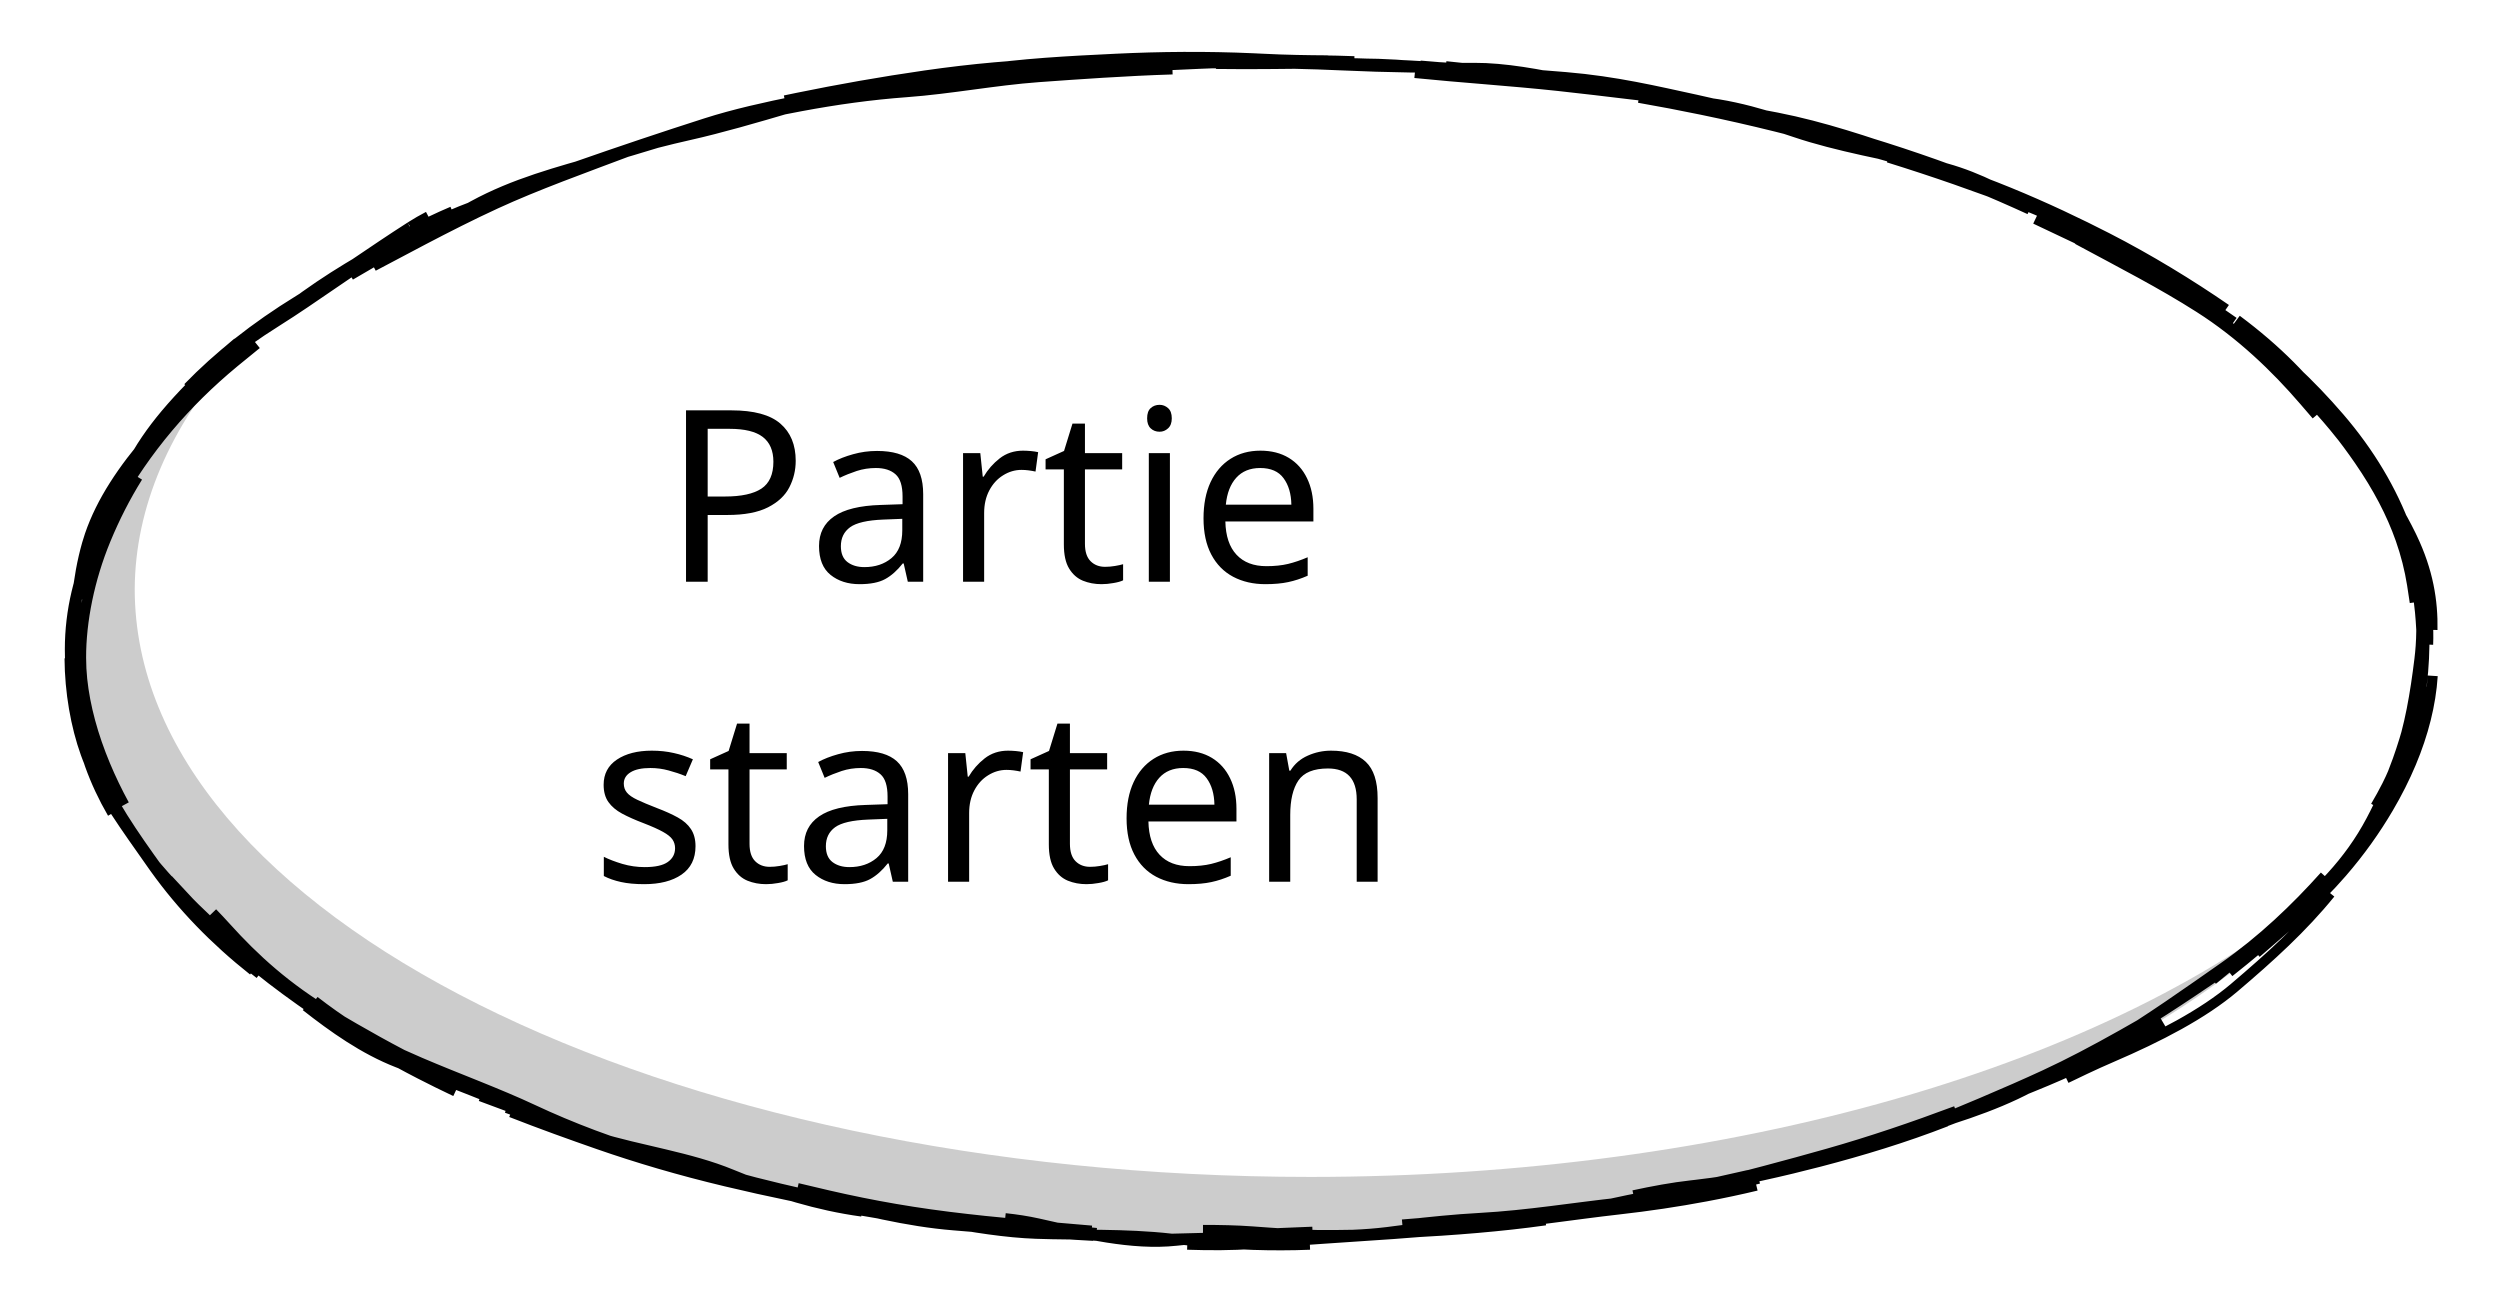
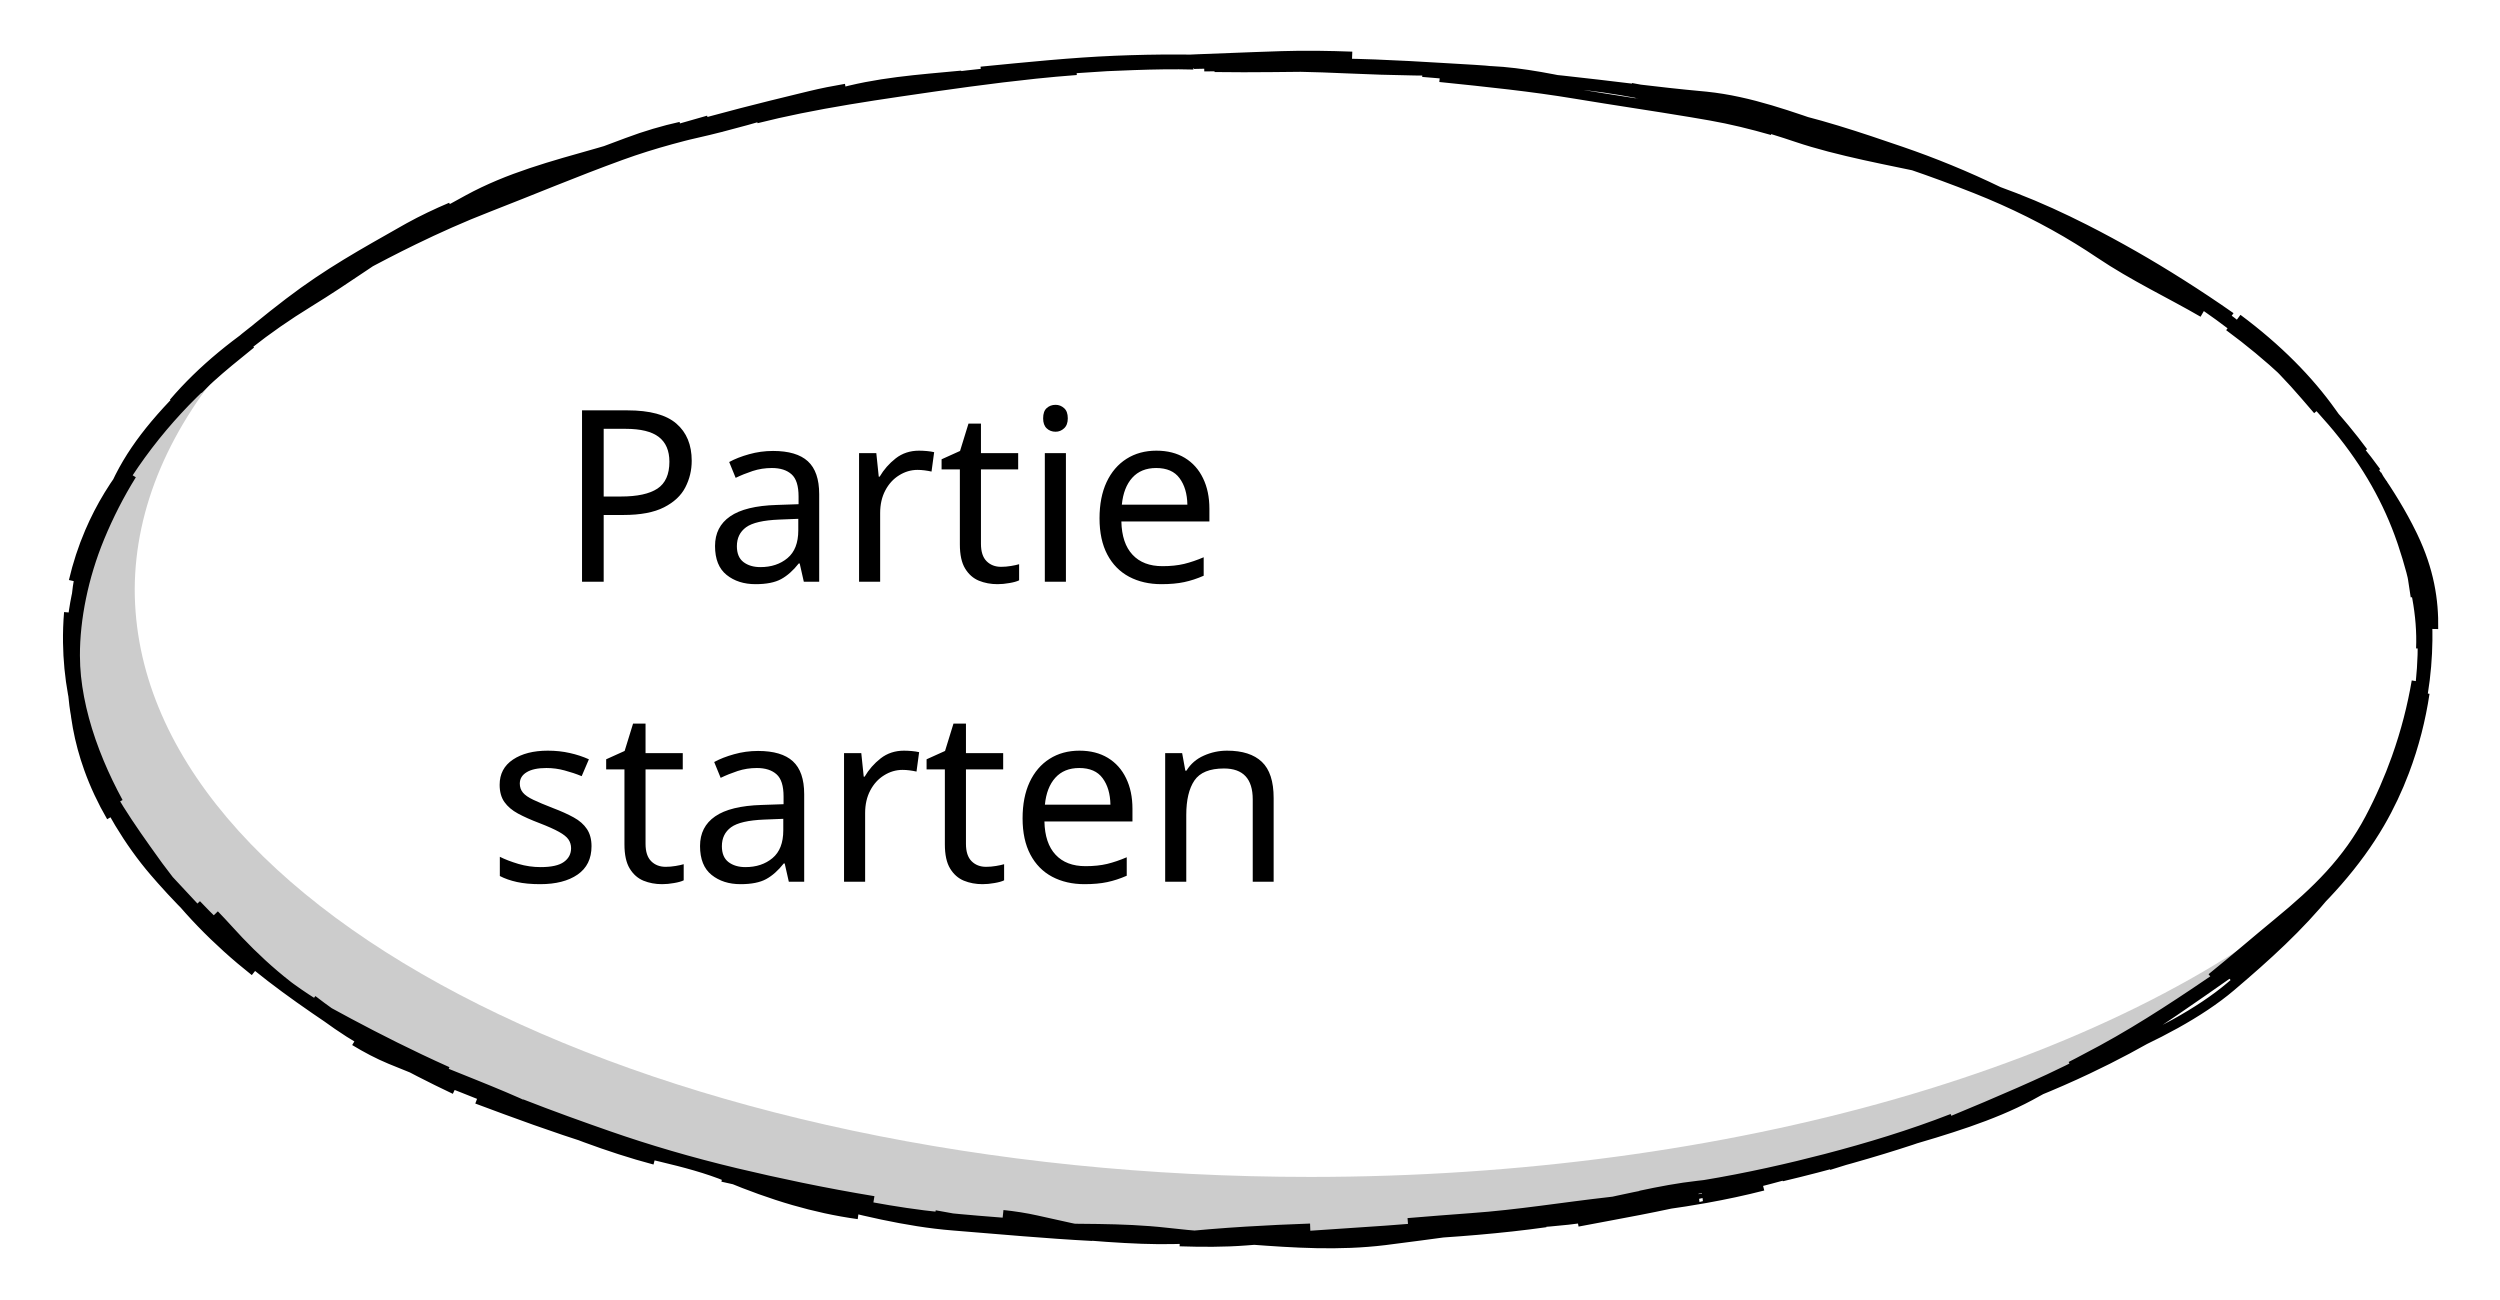
<svg xmlns="http://www.w3.org/2000/svg" height="130" width="250" version="1.1" id="svg1">
  <defs id="defs1">
    </defs>
-   <path id="ellipse1" style="fill:#cccccc;fill-opacity:1;stroke:none;stroke-width:0.6;stroke-dasharray:none" d="M 23.54,35.26 A 117.6,58.8 0 0 0 7.472,64.893 a 117.6,58.8 0 0 0 117.6,58.8 117.6,58.8 0 0 0 107.532,-35.167 117.6,58.8 0 0 1 -101.532,29.167 117.6,58.8 0 0 1 -117.6,-58.8 117.6,58.8 0 0 1 10.068,-23.633 z" />
-   <path style="fill:none;fill-opacity:0.125;stroke:#000000;stroke-width:1.667;stroke-dasharray:none" id="path1" d="m 397.001,104.483 c -0.307,4.779 -1.562,9.673 -3.592,14.515 -1.061,2.531 -2.33,5.04 -3.776,7.502 -2.174,3.7 -4.743,7.32 -7.749,10.786 -2.108,2.431 -4.444,4.802 -7.029,7.084 -2.305,2.034 -4.792,4.229 -7.242,6.316 m 11.369,-12.861 c -4.831,5.397 -10.41,10.735 -16.846,15.234 -5.464,3.82 -12.632,8.925 -19.391,12.933 0,0 -10e-6,0 -10e-6,0 -1.015,0.602 -2.048,1.188 -3.098,1.761 m 12.184,-7.261 c -4.382,2.56 -8.912,5.153 -13.351,7.465 -2.039,1.062 -4.099,2.087 -6.178,3.05 -6.151,2.851 -14.308,6.271 -22.628,9.632 0,0 0,0 0,0 -1.882,0.76 -3.698,1.403 -5.471,1.956 m 13.329,-5.594 c -7.167,2.684 -14.206,5.075 -21.322,7.097 -6.537,1.857 -14.301,3.918 -21.749,5.761 7.3e-4,-1.8e-4 -0.769,0.19 -0.768,0.19 -6.395,1.574 -13.021,2.716 -20.112,4.064 m 31.091,-5.816 c -3.109,0.8 -6.318,1.485 -9.602,2.074 -4.407,0.79 -8.924,1.403 -13.487,1.894 -7.723,0.83 -15.388,2.123 -23.383,2.564 -4.286,0.237 -8.421,0.665 -12.521,1.131 m 23.43,-0.72 c -7.397,1.044 -15.37,1.663 -23.203,2.075 -7.728,0.407 -15.77,0.533 -24.079,0.105 0,0 0,0 0,0 -0.535,-0.028 -1.065,-0.053 -1.592,-0.076 -1.902,-0.085 -3.754,-0.146 -5.575,-0.201 m 15.635,-0.016 c -3.535,0.125 -7.117,0.289 -10.684,0.51 -4.068,0.252 -8.108,0.578 -12.03,1 0,0 -1e-5,0 -1e-5,0 -7.385,0.795 -15.506,-1.215 -22.96,-2.881 -1.817,-0.406 -3.669,-0.687 -5.544,-0.886 m 14.411,2.073 c -7.837,-0.679 -15.738,-1.296 -23.826,-2.307 -8.221,-1.027 -15.437,-2.43 -22.784,-4.213 -0.804,-0.195 -1.607,-0.384 -2.409,-0.569 m 13.791,4.294 c -4.074,-0.639 -8.162,-1.511 -12.2,-2.558 -3.589,-0.93 -7.143,-1.999 -10.619,-3.167 -7.729,-2.597 -15.395,-3.963 -22.853,-6.242 -5.956,-1.82 -11.472,-3.787 -16.6,-5.67 m 25.537,8.134 c -7.656,-2.179 -14.753,-4.876 -21.149,-7.877 -5.828,-2.735 -12.54,-5.172 -18.804,-7.857 -1.133,-0.485 -2.25,-0.978 -3.35,-1.48 -5.63,-2.575 -10.201,-5.627 -14.26,-8.768 m 23.489,15.101 c -1.998,-0.946 -3.97,-1.916 -5.913,-2.916 -5.196,-2.674 -10.125,-5.531 -14.758,-8.655 0,0 -3e-6,0 -3e-6,0 -7.182,-4.842 -13.201,-9.245 -18.787,-14.7 -2.829,-2.763 -5.317,-5.295 -7.575,-7.85 m 13.323,13.964 c -6.397,-5.065 -11.87,-10.7 -16.388,-17.014 -0.129,-0.181 -0.258,-0.362 -0.386,-0.544 0,0 0,0 0,0 C 12.174,129.224 8.854,124.741 6.556,119.321 6.291,118.697 6.044,118.068 5.816,117.433 4.167,112.848 3.168,107.176 3.134,101.562 m 9.144,24.409 c -1.188,-2.182 -2.254,-4.391 -3.179,-6.605 C 7.067,114.501 5.736,109.659 5.25,105.045 5.13,103.898 5.068,102.703 5.065,101.473 5.05,95.347 6.477,88.318 9.137,81.862 c 0,0 4e-7,-10e-7 4e-7,-10e-7 -3.4e-6,8e-6 0.044,-0.108 0.044,-0.108 1.501,-3.628 3.262,-7.086 5.329,-10.413 M 5.419,90.655 c 0.658,-3.115 1.59,-6.172 2.808,-9.186 1.667,-4.126 3.868,-8.167 6.643,-12.192 1.463,-2.123 3.045,-4.198 4.754,-6.223 3.178,-3.766 6.808,-7.373 10.983,-10.824 1.214,-1.003 2.456,-2.016 3.716,-3.027 m -12.726,9.921 c 4.971,-5.146 11.144,-10.653 18.327,-16.136 6.608,-5.045 12.379,-8.189 19.369,-12.167 0.221,-0.126 0.444,-0.251 0.669,-0.375 2.183,-1.205 4.522,-2.32 6.985,-3.367 M 51.603,35.849 c 2.831,-1.534 5.854,-3.108 8.999,-4.639 3.917,-1.907 8.103,-3.787 12.436,-5.468 7.249,-2.812 14.298,-5.798 22.086,-8.632 10e-7,-1e-6 2e-6,-1e-6 3e-6,-1e-6 5.584,-2.032 11.087,-3.432 16.841,-4.736 m -27.056,8.269 c 7.203,-2.552 14.316,-4.659 21.518,-6.276 5.218,-1.171 11.02,-2.861 17.057,-4.64 1.953,-0.576 3.936,-1.162 5.883,-1.727 7.112,-2.065 13.98,-2.487 21.238,-3.182 m -30.775,5.773 c 1.745,-0.369 3.477,-0.716 5.201,-1.038 5.86,-1.094 11.644,-1.905 17.619,-2.345 7.373,-0.543 14.591,-1.958 21.964,-2.502 6.474,-0.467 14.641,-1.051 22.342,-1.288 m -32.656,0.149 c 7.461,-1.157 15.392,-1.556 23.276,-1.936 7.321,-0.353 14.944,-0.431 22.911,-0.073 0.494,0.022 0.989,0.046 1.486,0.071 3.96,0.203 7.507,0.252 10.855,0.271 m -21.428,0.513 c 2.726,-0.022 5.421,-0.035 8.106,-0.027 5.16,0.016 10.278,0.107 15.512,0.352 0,0 0,0 0,0 8.015,0.374 15.245,0.441 22.255,0.413 5.004,-0.02 10.806,1.038 16.577,2.294 M 228.251,2.772 c 7.604,0.678 15.918,1.218 24.223,1.917 8.434,0.709 15.136,2.341 21.738,3.764 -2e-5,-4.6e-6 0.091,0.02 0.091,0.02 5.773,1.247 12.693,2.974 19.352,4.992 M 264.695,8.15 c 3.495,0.61 6.982,1.275 10.439,1.991 4.191,0.868 8.334,1.809 12.391,2.816 7.741,1.921 15.118,3.899 22.062,5.914 6.871,1.993 13.98,5.051 20.229,7.901 M 300.03,14.691 c 7.462,2.191 15.109,4.8 22.196,7.611 6.194,2.457 11.843,5.28 17.095,8.51 1.209,0.743 2.395,1.508 3.561,2.293 5.72,3.853 11.74,6.656 17.241,9.852 M 332.742,28.497 c 1.955,0.899 3.876,1.822 5.763,2.77 5.266,2.645 10.264,5.478 14.97,8.475 0,0 10e-6,10e-7 10e-6,10e-7 7.146,4.549 12.972,8.972 17.976,13.756 3.141,3.002 6.277,6.144 9.235,9.438 2.352,2.619 4.536,5.274 6.477,7.957 M 364.343,45.143 c 6.638,4.937 11.852,10.233 15.682,15.63 0.239,0.337 0.483,0.677 0.729,1.019 4.477,6.205 9.163,12.141 12.641,19.275 0.064,0.131 0.128,0.263 0.19,0.395 0,10e-7 0,10e-7 0,10e-7 2.656,5.561 3.469,10.543 3.376,15.366 M 387.512,71.873 c 1.602,2.72 2.976,5.549 4.094,8.43 1.725,4.444 2.838,9.003 3.269,13.528 0.184,1.928 0.284,3.871 0.293,5.831 0.026,5.901 -0.776,11.925 -2.592,18.104 -0.203,0.69 -0.422,1.368 -0.656,2.034 -0.139,0.395 -0.283,0.786 -0.433,1.173 m 3.018,-15.29 c -0.688,4.08 -1.776,8.402 -3.356,12.828 -1.183,3.314 -2.649,6.708 -4.434,10.082 -1.839,3.478 -4.046,6.51 -6.625,9.338 -2.581,2.828 -5.44,5.355 -8.68,8.018 -3.595,2.955 -7.233,6.108 -11.069,9.204 m 19.032,-16.59 c -4.762,5.409 -10.69,10.621 -17.675,15.369 -5.997,4.076 -12.824,8.694 -20.016,12.605 0,0 0,0 0,0 -1.307,0.711 -2.62,1.408 -3.941,2.094 -0.42,0.218 -0.841,0.435 -1.263,0.652 m 13.283,-7.431 c -4.07,2.253 -7.712,4.382 -11.866,6.759 -2.599,1.488 -5.27,2.996 -7.939,4.427 -6.383,3.421 -13.914,5.64 -21.535,7.879 0,0 0,0 0,0 -3.77,1.108 -7.679,2.344 -11.984,3.681 m 19.478,-5.825 c -6.927,2.702 -14.095,4.869 -21.096,6.698 -5.793,1.514 -13.127,3.197 -20.353,4.38 -0.973,0.159 -1.945,0.31 -2.912,0.449 -7.822,1.13 -14.942,2.979 -23.126,4.739 m 35.853,-5.576 c -2.74,0.657 -5.547,1.254 -8.403,1.791 -4.753,0.894 -9.63,1.618 -14.534,2.17 -7.622,0.857 -15.259,2.123 -22.968,2.669 -3.528,0.25 -7.05,0.546 -10.604,0.832 m 19.155,-1.629 c -7.782,0.915 -15.409,1.681 -23.204,2.225 -7.729,0.54 -15.449,1.008 -23.088,1.62 -0.064,0.005 -0.128,0.01 -0.192,0.015 -3.651,0.282 -7.344,0.262 -11.019,0.142 m 19.821,-1.588 c -3.206,0.087 -6.339,0.167 -9.39,0.244 -4.407,0.111 -8.614,0.216 -12.736,0.331 0,0 0,0 0,0 -6.978,0.196 -15.66,-0.716 -23.374,-1.305 -5.866,-0.448 -11.712,-1.187 -17.532,-2.02 m 28.079,2.377 c -8.142,-0.82 -15.943,-1.25 -24.084,-2.07 -8.359,-0.851 -15.44,-2.37 -22.701,-3.973 -0.593,-0.131 -1.187,-0.263 -1.78,-0.397 -5.619,-1.265 -11.147,-2.637 -16.43,-4.261 m 26.125,6.775 c -4.031,-0.666 -8.083,-1.425 -12.091,-2.25 -3.638,-0.749 -7.245,-1.554 -10.776,-2.396 -7.756,-1.85 -14.857,-3.954 -21.288,-6.195 -4.47,-1.558 -9.495,-3.357 -14.543,-5.336 m 23.983,7.83 c -7.947,-2.367 -14.759,-4.825 -21.251,-7.731 -5.587,-2.501 -12.195,-4.835 -17.894,-6.965 -1.267,-0.474 -2.51,-0.944 -3.728,-1.417 -5.662,-2.197 -10.783,-5.856 -15.308,-9.405 m 25.652,12.593 c -1.932,-0.809 -3.836,-1.679 -5.709,-2.589 -5.35,-2.598 -10.668,-5.633 -15.646,-8.574 0,0 -10e-7,0 -10e-7,0 -7.477,-4.419 -12.879,-9.359 -17.572,-14.566 -0.745,-0.826 -1.511,-1.64 -2.284,-2.441 m 7.859,10.209 C 28.225,149.101 22.979,143.63 18.602,137.653 c -0.121,-0.166 -0.242,-0.332 -0.362,-0.498 0,0 0,0 0,0 -4.666,-6.475 -8.266,-11.692 -10.812,-17.785 -0.294,-0.703 -0.57,-1.412 -0.829,-2.127 -1.987,-5.492 -3.008,-11.215 -3.086,-16.926 -0.023,-1.675 0.035,-3.349 0.174,-5.016 m 6.588,32.082 c -1.523,-2.621 -2.774,-5.305 -3.748,-8.02 -1.639,-4.568 -2.496,-9.232 -2.547,-13.865 -0.019,-1.752 -0.036,-3.486 -0.023,-5.248 0.042,-5.905 0.421,-11.929 2.096,-17.785 0,0 3e-7,-10e-7 3e-7,-10e-7 C 6.191,81.982 6.343,81.5 6.507,81.018 8.434,75.367 12.048,70.012 16.696,64.639 M 5.889,91.864 C 6.459,87.875 7.465,83.863 8.875,79.823 10.064,76.418 11.531,73.017 13.251,69.603 c 1.559,-3.095 3.553,-5.961 5.882,-8.737 2.631,-3.135 5.533,-5.979 8.655,-8.977 1.046,-1.005 2.161,-1.992 3.342,-2.961 M 20.048,60.15 C 24.789,54.595 30.74,49.779 37.716,45.403 c 6.138,-3.851 12.525,-8.658 19.623,-12.982 0,0 2e-6,-1e-6 2e-6,-1e-6 1.046,-0.637 2.106,-1.239 3.18,-1.809 3.416,-1.816 6.911,-3.292 10.507,-4.644 M 49.94,37.727 c 3.594,-2.119 7.544,-4.398 11.627,-6.701 2.876,-1.622 5.857,-3.278 8.846,-4.907 6.835,-3.725 13.993,-5.611 21.781,-7.822 10e-7,0 2e-6,0 3e-6,0 6.001,-1.703 12.116,-3.694 18.293,-5.396 m -28.386,8.975 c 7.195,-2.761 14.721,-5.177 23.089,-7.598 7.268,-2.103 13.359,-3.624 19.819,-5.193 0.128,-0.031 1.775,-0.43 1.902,-0.461 1.847,-0.447 3.811,-0.84 5.86,-1.187 m -14.887,3.665 c 2.353,-0.595 4.758,-1.135 7.221,-1.636 5.309,-1.079 10.815,-1.959 16.584,-2.808 8.167,-1.202 15.213,-2.207 22.716,-2.996 2.213,-0.233 4.496,-0.436 6.827,-0.613 m -16.513,0.69 c 7.657,-0.748 15.142,-1.518 22.305,-1.815 6.788,-0.281 14.822,-0.343 22.459,0.203 0.378,0.027 0.755,0.056 1.131,0.086 1.331,0.106 2.655,0.179 3.974,0.226 m -14.078,-0.037 c 2.855,-0.081 5.753,-0.128 8.69,-0.15 5.054,-0.037 10.229,0.002 15.504,0.078 0,0 0,0 0,0 8.357,0.12 15.359,0.648 22.482,1.046 4.786,0.267 10.023,1.104 15.209,2.184 M 227.357,4.015 c 7.62,0.776 15.805,1.292 23.888,2.159 8.289,0.889 15.641,1.925 23.392,2.624 0.177,0.016 0.354,0.033 0.53,0.051 7.391,0.757 14.278,3.379 20.725,5.562 M 264.734,7.233 c 3.972,0.751 7.909,1.442 11.736,2.122 3.799,0.675 7.506,1.342 11.237,2.075 7.744,1.522 15.186,4.065 21.99,6.394 5.365,1.837 10.93,4.103 16.35,6.736 m -26.387,-9.82 c 7.696,2.479 14.916,4.639 22.178,7.375 6.171,2.325 11.958,4.915 17.296,7.538 1.216,0.598 2.415,1.2 3.593,1.804 6.943,3.556 13.881,7.8 19.831,11.903 M 330.775,28.361 c 2.187,1.039 4.621,2.185 6.808,3.224 4.964,2.357 9.492,4.552 13.965,6.932 0,0 0,2e-6 0,2e-6 6.997,3.723 13.487,9.158 18.866,13.985 3.74,3.356 7.095,6.832 10.099,10.45 1.069,1.288 2.094,2.594 3.074,3.918 M 364.248,45.53 c 6.884,5.08 12.439,10.349 17.222,15.921 0.294,0.343 0.583,0.686 0.868,1.03 4.954,5.998 8.473,12.291 10.725,18.87 0.046,0.134 0.091,0.269 0.136,0.403 0,0 0,0 0,0 2.104,6.301 3.269,11.933 3.04,17.521 m -8.152,-25.999 c 1.734,3.024 3.171,5.904 4.31,8.722 1.616,3.998 2.619,7.841 2.984,11.637 0.174,1.809 0.258,3.77 0.232,5.826 -0.069,5.558 -0.944,11.864 -2.995,17.619 -0.29,0.813 -0.597,1.621 -0.92,2.422 -1.287,3.187 -2.844,6.28 -4.706,9.341 m 8.561,-22.635 c -0.637,4.28 -1.742,8.703 -3.398,13.072 -1.106,2.919 -2.464,5.828 -4.095,8.632 -1.894,3.256 -4.246,6.497 -7.024,9.679 -2.465,2.823 -5.262,5.595 -8.352,8.272 -3.122,2.704 -6.351,5.456 -9.596,8.011 m 16.866,-13.129 c -4.633,5.715 -10.065,10.644 -16.015,15.696 -5.225,4.437 -12.575,8.245 -20.398,11.605 0,0 0,0 -1e-5,0 -1.499,0.644 -2.986,1.321 -4.483,2.026 -1.042,0.491 -2.082,0.991 -3.132,1.501 m 16.123,-9.327 c -4.049,2.407 -8.288,4.677 -12.828,6.825 -2.804,1.326 -5.729,2.61 -8.815,3.858 -7.292,2.949 -13.961,5.787 -20.573,7.97 0,0 0,0 0,0 -5.941,1.962 -13.794,4.217 -21.591,6.06 m 30.474,-9.433 c -6.978,2.605 -14.699,5.182 -22.89,7.455 -7.557,2.097 -14.346,3.479 -21.639,4.33 -0.246,0.029 -0.493,0.057 -0.74,0.084 -3.182,0.354 -6.402,0.96 -9.649,1.657 m 19.184,-3.384 c -2.772,0.611 -5.542,1.24 -8.36,1.884 -4.722,1.08 -9.636,2.216 -14.491,3.269 -7.609,1.651 -15.622,2.027 -24.225,2.375 -3.818,0.154 -7.289,0.433 -10.635,0.725 m 20.629,-1.572 c -8.002,0.695 -15.265,1.867 -23.123,2.832 -7.685,0.944 -15.215,0.437 -22.413,-0.099 -4e-5,0 -0.079,-0.006 -0.079,-0.006 -2.614,-0.191 -5.39,-0.249 -8.24,-0.249 m 17.815,2.474 c -3.214,0.129 -6.359,0.128 -9.47,0.025 -4.597,-0.153 -9.117,-0.531 -13.674,-1.046 0,0 0,0 0,0 -7.693,-0.869 -15.318,-0.543 -22.486,-0.802 -4.963,-0.179 -10.551,-1.052 -16.175,-2.125 m 25.715,2.467 c -7.693,-0.396 -15.657,-1.141 -23.238,-1.746 -7.8,-0.622 -15.758,-2.621 -23.59,-4.662 -0.499,-0.13 -0.995,-0.257 -1.488,-0.381 -4.557,-1.146 -9.061,-2.094 -13.341,-3.07 m 23.084,5.815 c -3.749,-0.516 -7.32,-1.317 -10.741,-2.306 -3.808,-1.101 -7.454,-2.442 -10.959,-3.892 -6.972,-2.885 -15.252,-3.987 -22.461,-6.219 -6.424,-1.989 -13.058,-4.43 -19.397,-6.804 m 30.34,10.984 c -7.799,-2.067 -15.385,-5.051 -22.812,-8.237 -6.28,-2.694 -12.287,-4.927 -17.455,-6.982 -1.27,-0.505 -2.527,-1.013 -3.785,-1.535 -2.026,-0.841 -4.014,-1.888 -5.95,-3.066 m 13.862,5.491 c -1.6,-0.718 -3.151,-1.436 -4.655,-2.149 -5.571,-2.645 -10.688,-5.333 -15.306,-7.865 0,0 -2e-6,-1e-5 -2e-6,-1e-5 -6.512,-3.57 -13.34,-9.473 -18.618,-14.543 -1.143,-1.099 -2.232,-2.196 -3.27,-3.299 m 10.396,8.707 C 28.211,147.43 23.15,142.527 18.94,137.773 18.549,137.332 18.165,136.891 17.787,136.451 13.457,131.406 10,125.441 7.601,119.776 7.133,118.672 6.703,117.573 6.31,116.485 4.494,111.457 3.825,106.025 4.131,100.571 4.159,100.083 4.194,99.595 4.237,99.106 M 9.834,125.338 C 8.764,123.352 7.831,121.361 7.03,119.361 4.863,113.953 3.651,108.477 3.279,102.905 c -0.063,-0.95 -0.095,-1.895 -0.094,-2.834 0.004,-6.447 1.505,-12.626 4.373,-18.634 0.13,-0.273 0.263,-0.545 0.399,-0.817 0.612,-1.227 1.259,-2.487 1.943,-3.769 M 4.759,88.803 C 5.413,86.002 6.303,83.266 7.443,80.608 9.241,76.412 11.667,72.398 14.775,68.634 c 1.391,-1.685 2.842,-3.48 4.372,-5.346 3.25,-3.964 7.129,-8.593 11.406,-12.645 1.794,-1.7 3.679,-3.237 5.668,-4.654 m -13.359,10.461 c 5.083,-5.242 11.215,-10.124 18.444,-14.56 6.383,-3.917 12.302,-8.215 18.572,-12.221 -2.73e-4,1.74e-4 0.15,-0.096 0.149,-0.095 0.916,-0.584 1.887,-1.141 2.905,-1.675 m -9.153,8.329 c 2.69,-1.423 5.647,-3 8.389,-4.435 3.886,-2.033 7.929,-4.091 12.028,-5.977 6.74,-3.101 14.473,-5.875 23.161,-9.142 0,0 3e-6,-1e-6 3e-6,-1e-6 3.118,-1.172 6.042,-2.019 8.913,-2.66 M 87.741,19.56 c 7.201,-2.52 14.338,-4.916 21.452,-7.195 4.753,-1.522 9.994,-2.681 15.317,-3.759 2.034,-0.412 4.906,-0.973 6.94,-1.385 2.262,-0.456 4.646,-0.859 7.125,-1.215 m -16.214,2.564 c 0.706,-0.148 1.414,-0.295 2.123,-0.44 6.894,-1.408 13.927,-2.659 21.272,-3.717 7.912,-1.14 15.354,-1.788 23.18,-2.064 7.12,-0.252 14.006,-0.698 20.446,-0.512 m -30.673,2.913 c 7.75,-0.789 15.518,-1.46 23.46,-1.847 6.347,-0.309 12.551,-0.567 18.779,-0.788 1.508,-0.054 3.019,-0.105 4.534,-0.155 4.009,-0.131 7.939,-0.056 11.777,0.083 M 194.213,2.504 c 1.585,0.025 3.194,0.035 4.823,0.034 6.197,-0.002 12.68,-0.149 19.175,-0.117 0,0 0,0 0,10e-8 8.249,0.041 15.404,1.05 22.653,2.01 1.435,0.19 2.904,0.39 4.399,0.603 m -12.736,-2.157 c 7.897,0.812 15.316,1.575 22.561,2.782 6.648,1.108 12.739,1.987 19.387,3.094 1.081,0.181 2.15,0.365 3.204,0.551 0,0 0,2e-7 0,2e-7 3.379,0.598 6.832,1.445 10.259,2.427 M 269.113,8.318 c 1.979,0.369 3.918,0.765 5.818,1.188 5.609,1.248 10.881,2.725 15.846,4.404 6.835,2.312 15.59,3.885 22.969,5.454 5.776,1.229 10.847,3.826 15.481,6.452 m -22.945,-7.706 c 7.716,2.396 14.89,4.918 21.578,7.492 4.032,1.552 7.973,3.373 11.616,5.218 2.895,1.466 5.657,2.973 8.181,4.412 5.012,2.856 10.863,6.541 16.181,10.277 M 337.757,31.741 c 0.001,7.34e-4 0.249,0.134 0.25,0.135 7.269,3.917 13.721,7.207 20.082,11.258 0,0 0,1e-6 0,1e-6 6.907,4.398 12.732,9.984 17.464,15.495 0.459,0.534 1.616,1.875 2.074,2.409 m -8.883,-9.996 c 4.641,3.754 8.604,7.902 12.008,12.154 1.411,1.763 2.74,3.559 3.988,5.371 3.114,4.52 5.369,8.822 6.894,13.159 0.879,2.501 1.514,5.011 1.919,7.555 0.155,0.975 0.306,1.959 0.448,2.955 m -2.59,-13.457 c 0.199,0.477 0.39,0.956 0.573,1.436 2.381,6.237 3.463,12.773 3.007,19.309 -0.051,0.729 -0.121,1.457 -0.21,2.185 -0.711,5.786 -1.616,11.23 -3.394,16.279 -0.571,1.622 -1.236,3.212 -2.019,4.762 -0.559,1.107 -1.199,2.271 -1.912,3.48 M 25.072,144.323 19.589,138.439 M 286.494,12.037 l 6.948,1.795" transform="matrix(0.6,0,0,0.6,5.07224,4.893448)" />
-   <g id="g7" transform="matrix(0.6,0,0,0.6,5.07224,14.89347)">
-     <text xml:space="preserve" style="font-weight:bold;font-size:66.667px;font-family:Sans;-inkscape-font-specification:'Sans, Bold';text-align:center;text-anchor:middle;fill:#808080;fill-opacity:0.125;stroke:none;stroke-width:1;stroke-dasharray:none" x="200.58" y="72.133" id="text4">
-       <tspan x="200.58" y="72.133" style="font-style:normal;font-variant:normal;font-weight:normal;font-stretch:normal;font-size:40px;font-family:Quicksand;-inkscape-font-specification:'Quicksand, Normal';font-variant-ligatures:normal;font-variant-caps:normal;font-variant-numeric:normal;font-variant-east-asian:normal;fill:#000000;fill-opacity:1" id="tspan6">Partie</tspan>
-     </text>
-     <text xml:space="preserve" style="font-weight:bold;font-size:66.667px;font-family:Sans;-inkscape-font-specification:'Sans, Bold';text-align:center;text-anchor:middle;fill:#808080;fill-opacity:0.125;stroke:none;stroke-width:1;stroke-dasharray:none" x="200.58" y="122.133" id="text7">
-       <tspan x="200.58" y="122.133" style="font-style:normal;font-variant:normal;font-weight:normal;font-stretch:normal;font-size:40px;font-family:Quicksand;-inkscape-font-specification:'Quicksand, Normal';font-variant-ligatures:normal;font-variant-caps:normal;font-variant-numeric:normal;font-variant-east-asian:normal;fill:#000000;fill-opacity:1" id="tspan7">starten</tspan>
-     </text>
+   <g id="g1">
+     <path id="ellipse1" style="fill:#cccccc;fill-opacity:1;stroke:none;stroke-width:0.6;stroke-dasharray:none" d="M 23.54,35.26 A 117.6,58.8 0 0 0 7.472,64.893 a 117.6,58.8 0 0 0 117.6,58.8 117.6,58.8 0 0 0 107.532,-35.167 117.6,58.8 0 0 1 -101.532,29.167 117.6,58.8 0 0 1 -117.6,-58.8 117.6,58.8 0 0 1 10.068,-23.633 z" />
+     <path style="fill:none;fill-opacity:0.125;stroke:#000000;stroke-width:1.667;stroke-dasharray:none" id="path1" d="m 395.211,105.764 c -0.307,4.779 -1.562,9.673 -3.592,14.515 -1.061,2.531 -2.33,5.04 -3.776,7.502 -2.174,3.7 -4.743,7.32 -7.749,10.786 -2.108,2.431 -4.444,4.802 -7.029,7.084 -2.305,2.034 -4.792,4.229 -7.242,6.316 m 14.095,-13.205 c -4.831,5.397 -10.41,10.735 -16.846,15.234 -5.464,3.82 -12.632,8.925 -19.391,12.933 0,0 -10e-6,0 -10e-6,0 -1.015,0.602 -2.048,1.188 -3.098,1.761 m 12.004,-7.535 c -4.382,2.56 -8.912,5.153 -13.351,7.465 -2.039,1.062 -4.099,2.087 -6.178,3.05 -6.151,2.851 -14.308,6.271 -22.628,9.632 0,0 0,0 0,0 -1.882,0.76 -3.698,1.403 -5.471,1.956 m 13.478,-4.915 c -7.167,2.684 -14.206,5.075 -21.322,7.097 -6.537,1.857 -14.301,3.918 -21.749,5.761 7.3e-4,-1.8e-4 -0.769,0.19 -0.768,0.19 -6.395,1.574 -13.021,2.716 -20.112,4.064 m 30.896,-6.003 c -3.109,0.8 -6.318,1.485 -9.602,2.074 -4.407,0.79 -8.924,1.403 -13.487,1.894 -7.723,0.83 -15.388,2.123 -23.383,2.564 -4.286,0.237 -8.421,0.665 -12.521,1.131 m 22.782,-1.564 c -7.397,1.044 -15.37,1.663 -23.203,2.075 -7.728,0.407 -15.77,0.533 -24.079,0.105 0,0 0,0 0,0 -0.535,-0.028 -1.065,-0.053 -1.592,-0.076 -1.902,-0.085 -3.754,-0.146 -5.575,-0.201 m 15.198,-0.852 c -3.535,0.125 -7.117,0.289 -10.684,0.51 -4.068,0.252 -8.108,0.578 -12.03,1 0,0 -1e-5,0 -1e-5,0 -7.385,0.795 -15.506,-1.215 -22.96,-2.881 -1.817,-0.406 -3.669,-0.687 -5.544,-0.886 m 14.989,3.198 c -7.837,-0.679 -15.738,-1.296 -23.826,-2.307 -8.221,-1.027 -15.437,-2.43 -22.784,-4.213 -0.804,-0.195 -1.607,-0.384 -2.409,-0.569 m 13.518,3.474 c -4.074,-0.639 -8.162,-1.511 -12.2,-2.558 -3.589,-0.93 -7.143,-1.999 -10.619,-3.167 -7.729,-2.597 -15.395,-3.963 -22.853,-6.242 -5.956,-1.82 -11.472,-3.787 -16.6,-5.67 m 25.248,8.204 c -7.656,-2.179 -14.753,-4.876 -21.149,-7.877 -5.828,-2.735 -12.54,-5.172 -18.804,-7.857 -1.133,-0.485 -2.25,-0.978 -3.35,-1.48 -5.63,-2.575 -10.201,-5.627 -14.26,-8.768 M 67.375,173.396 c -1.998,-0.946 -3.97,-1.916 -5.913,-2.916 -5.196,-2.674 -10.125,-5.531 -14.758,-8.655 0,0 -3e-6,0 -3e-6,0 -7.182,-4.842 -13.201,-9.245 -18.787,-14.7 -2.829,-2.763 -5.317,-5.295 -7.575,-7.85 m 13.69,14.433 c -6.397,-5.065 -11.87,-10.7 -16.388,-17.014 -0.129,-0.181 -0.258,-0.362 -0.386,-0.544 0,0 -1e-6,0 -1e-6,0 C 12.463,129.326 9.143,124.842 6.845,119.423 6.58,118.798 6.333,118.17 6.105,117.535 4.456,112.95 3.457,107.277 3.423,101.663 m 7.823,23.916 c -1.188,-2.182 -2.254,-4.391 -3.179,-6.605 -2.032,-4.864 -3.363,-9.707 -3.848,-14.32 -0.121,-1.147 -0.182,-2.342 -0.185,-3.573 -0.015,-6.126 1.412,-13.155 4.072,-19.611 0,0 4e-7,-10e-7 4e-7,-10e-7 -3.4e-6,8e-6 0.044,-0.108 0.044,-0.108 C 9.652,77.736 11.412,74.278 13.479,70.951 M 4.458,90.569 c 0.658,-3.115 1.59,-6.172 2.808,-9.186 1.667,-4.126 3.868,-8.167 6.643,-12.192 1.463,-2.123 3.045,-4.198 4.754,-6.223 3.178,-3.766 6.808,-7.373 10.983,-10.824 1.214,-1.003 2.456,-2.016 3.716,-3.027 m -11.976,9.328 c 4.971,-5.146 11.144,-10.653 18.327,-16.136 6.608,-5.045 12.379,-8.189 19.369,-12.167 0.221,-0.126 0.444,-0.251 0.669,-0.375 2.183,-1.205 4.522,-2.32 6.985,-3.367 M 51.485,36.458 c 2.831,-1.534 5.854,-3.108 8.999,-4.639 3.917,-1.907 8.103,-3.787 12.436,-5.468 7.249,-2.812 14.298,-5.798 22.086,-8.632 10e-7,-1e-6 2e-6,-1e-6 3e-6,-1e-6 5.584,-2.032 11.087,-3.432 16.841,-4.736 m -25.713,7.285 c 7.203,-2.552 14.316,-4.659 21.518,-6.276 5.218,-1.171 11.02,-2.861 17.057,-4.64 1.953,-0.576 3.936,-1.162 5.883,-1.727 7.112,-2.065 13.98,-2.487 21.238,-3.182 m -30.939,5.023 c 1.745,-0.369 3.477,-0.716 5.201,-1.038 5.86,-1.094 11.644,-1.905 17.619,-2.345 7.373,-0.543 14.591,-1.958 21.964,-2.502 6.474,-0.467 14.641,-1.051 22.342,-1.288 M 154.815,4.62 c 7.461,-1.157 15.392,-1.556 23.276,-1.936 7.321,-0.353 14.944,-0.431 22.911,-0.073 0.494,0.022 0.989,0.046 1.486,0.071 3.96,0.203 7.507,0.252 10.855,0.271 m -21.093,-0.042 c 2.726,-0.022 5.421,-0.035 8.106,-0.027 5.16,0.016 10.278,0.107 15.512,0.352 0,0 0,0 0,0 8.015,0.374 15.245,0.441 22.255,0.413 5.004,-0.02 10.806,1.038 16.577,2.294 M 228.65,3.834 c 7.604,0.678 15.918,1.218 24.223,1.917 8.434,0.709 15.136,2.341 21.738,3.764 -2e-5,-4.6e-6 0.091,0.02 0.091,0.02 5.773,1.247 12.693,2.974 19.352,4.992 M 264.265,7.385 c 3.495,0.61 6.982,1.275 10.439,1.991 4.191,0.868 8.334,1.809 12.391,2.816 7.741,1.921 15.118,3.899 22.062,5.914 6.871,1.993 13.98,5.051 20.229,7.901 M 298.632,15.645 c 7.462,2.191 15.109,4.8 22.196,7.611 6.194,2.457 11.843,5.28 17.095,8.51 1.209,0.743 2.395,1.508 3.561,2.293 5.72,3.853 11.74,6.656 17.241,9.852 M 333.156,28.138 c 1.955,0.899 3.876,1.822 5.763,2.77 5.266,2.645 10.264,5.478 14.97,8.475 0,0 0,10e-7 0,10e-7 7.146,4.549 12.972,8.972 17.976,13.756 3.141,3.002 6.277,6.144 9.235,9.438 2.352,2.619 4.536,5.274 6.477,7.957 M 364.46,44.987 c 6.638,4.937 11.852,10.233 15.682,15.63 0.239,0.337 0.483,0.677 0.729,1.019 4.477,6.205 9.163,12.141 12.641,19.275 0.064,0.131 0.128,0.263 0.19,0.395 0,10e-7 0,10e-7 0,10e-7 2.656,5.561 3.469,10.543 3.376,15.366 m -9.395,-25.673 c 1.602,2.72 2.976,5.549 4.094,8.43 1.725,4.444 2.838,9.003 3.269,13.528 0.184,1.928 0.284,3.871 0.293,5.831 0.026,5.901 -0.776,11.925 -2.592,18.104 -0.203,0.69 -0.422,1.368 -0.656,2.034 -0.139,0.395 -0.283,0.786 -0.433,1.173 m 2.667,-14.712 c -0.688,4.08 -1.776,8.402 -3.356,12.828 -1.183,3.314 -2.649,6.708 -4.434,10.082 -1.839,3.478 -4.046,6.51 -6.625,9.338 -2.581,2.828 -5.44,5.355 -8.68,8.018 -3.595,2.955 -7.233,6.108 -11.069,9.204 m 19.438,-15.996 c -4.762,5.409 -10.69,10.621 -17.675,15.369 -5.997,4.076 -12.824,8.694 -20.016,12.605 0,0 -1e-5,0 -1e-5,0 -1.307,0.711 -2.62,1.408 -3.941,2.094 -0.42,0.218 -0.841,0.435 -1.263,0.652 m 12.955,-6.298 c -4.07,2.253 -7.712,4.382 -11.866,6.759 -2.599,1.488 -5.27,2.996 -7.939,4.427 -6.383,3.421 -13.914,5.64 -21.535,7.879 0,0 0,0 0,0 -3.77,1.108 -7.679,2.344 -11.984,3.681 m 20.619,-7.739 c -6.927,2.702 -14.095,4.869 -21.096,6.698 -5.793,1.514 -13.127,3.197 -20.353,4.38 -0.973,0.159 -1.945,0.31 -2.912,0.449 -7.822,1.13 -14.942,2.979 -23.126,4.739 m 33.244,-6.326 c -2.74,0.657 -5.547,1.254 -8.403,1.791 -4.753,0.894 -9.63,1.618 -14.534,2.17 -7.622,0.857 -15.259,2.123 -22.968,2.669 -3.528,0.25 -7.05,0.546 -10.604,0.832 m 19.476,-0.964 c -7.782,0.915 -15.409,1.681 -23.204,2.225 -7.729,0.54 -15.449,1.008 -23.088,1.62 -0.064,0.005 -0.128,0.01 -0.192,0.015 -3.651,0.282 -7.344,0.262 -11.019,0.142 m 21.352,-0.956 c -3.206,0.087 -6.339,0.167 -9.39,0.244 -4.407,0.111 -8.614,0.216 -12.736,0.331 0,0 0,0 0,0 -6.978,0.196 -15.66,-0.716 -23.374,-1.305 -5.866,-0.448 -11.712,-1.187 -17.532,-2.02 m 26.157,1.791 c -8.142,-0.82 -15.943,-1.25 -24.084,-2.07 -8.359,-0.851 -15.44,-2.37 -22.701,-3.973 -0.593,-0.131 -1.187,-0.263 -1.78,-0.397 -5.619,-1.265 -11.147,-2.637 -16.43,-4.261 m 29.492,5.915 c -4.031,-0.666 -8.083,-1.425 -12.091,-2.25 -3.638,-0.749 -7.245,-1.554 -10.776,-2.396 -7.756,-1.85 -14.857,-3.954 -21.288,-6.195 -4.47,-1.558 -9.495,-3.357 -14.543,-5.336 m 22.226,8.353 c -7.947,-2.367 -14.759,-4.825 -21.251,-7.731 -5.587,-2.501 -12.195,-4.835 -17.894,-6.965 -1.267,-0.474 -2.51,-0.944 -3.728,-1.417 -5.662,-2.197 -10.783,-5.856 -15.308,-9.405 m 25.972,13.796 c -1.932,-0.809 -3.836,-1.679 -5.709,-2.589 -5.35,-2.598 -10.668,-5.633 -15.646,-8.574 0,0 -2e-6,0 -2e-6,0 -7.477,-4.419 -12.879,-9.359 -17.572,-14.566 -0.745,-0.826 -1.511,-1.64 -2.284,-2.441 m 6.937,8.49 C 27.592,147.726 22.346,142.255 17.97,136.278 c -0.121,-0.166 -0.242,-0.332 -0.362,-0.498 0,0 -1e-6,0 -1e-6,0 -4.666,-6.475 -8.266,-11.692 -10.812,-17.785 -0.294,-0.703 -0.57,-1.412 -0.829,-2.127 C 3.98,110.375 2.959,104.652 2.881,98.942 2.858,97.267 2.916,95.593 3.055,93.926 m 7.072,34.036 c -1.523,-2.621 -2.774,-5.305 -3.748,-8.02 -1.639,-4.568 -2.496,-9.232 -2.547,-13.865 -0.019,-1.752 -0.036,-3.486 -0.023,-5.248 0.042,-5.905 0.421,-11.929 2.096,-17.785 0,0 3e-7,-10e-7 3e-7,-10e-7 C 6.043,82.56 6.194,82.078 6.359,81.596 8.285,75.946 11.9,70.59 16.548,65.217 M 4.162,93.629 c 0.57,-3.989 1.576,-8.001 2.986,-12.041 1.188,-3.404 2.656,-6.806 4.375,-10.22 1.559,-3.095 3.553,-5.961 5.882,-8.737 2.631,-3.135 5.533,-5.979 8.655,-8.977 1.046,-1.005 2.161,-1.992 3.342,-2.961 m -8.901,8.307 c 4.741,-5.554 10.691,-10.371 17.668,-14.747 6.138,-3.851 12.525,-8.658 19.623,-12.982 0,-1e-6 2e-6,-2e-6 2e-6,-2e-6 1.046,-0.637 2.106,-1.239 3.18,-1.809 3.416,-1.816 6.911,-3.292 10.507,-4.644 M 49.073,36.751 c 3.594,-2.119 7.544,-4.398 11.627,-6.701 2.876,-1.622 5.857,-3.278 8.846,-4.907 6.835,-3.725 13.993,-5.611 21.781,-7.822 1e-6,0 2e-6,-1e-6 2e-6,-1e-6 6.001,-1.703 12.116,-3.694 18.293,-5.396 m -27.776,9.154 c 7.195,-2.761 14.721,-5.177 23.089,-7.598 7.268,-2.103 13.359,-3.624 19.819,-5.193 0.128,-0.031 1.775,-0.43 1.902,-0.461 1.847,-0.447 3.811,-0.84 5.86,-1.187 m -14.91,4.93 c 2.353,-0.595 4.758,-1.135 7.221,-1.636 5.309,-1.079 10.815,-1.959 16.584,-2.808 8.167,-1.202 15.213,-2.207 22.716,-2.996 2.213,-0.233 4.496,-0.436 6.827,-0.613 m -15.904,0.268 c 7.657,-0.748 15.142,-1.518 22.305,-1.815 6.788,-0.281 14.822,-0.343 22.459,0.203 0.378,0.027 0.755,0.056 1.131,0.086 1.331,0.106 2.655,0.179 3.974,0.226 m -14.406,0.018 c 2.855,-0.081 5.753,-0.128 8.69,-0.15 5.054,-0.037 10.229,0.002 15.504,0.078 0,0 0,0 0,0 8.357,0.12 15.359,0.648 22.482,1.046 4.786,0.267 10.023,1.104 15.209,2.184 M 228.076,3.116 c 7.62,0.776 15.805,1.292 23.888,2.159 8.289,0.889 15.641,1.925 23.392,2.624 0.177,0.016 0.354,0.033 0.53,0.051 7.391,0.757 14.278,3.379 20.725,5.562 M 263.39,6.499 c 3.972,0.751 7.909,1.442 11.736,2.122 3.799,0.675 7.506,1.342 11.237,2.075 7.744,1.522 15.186,4.065 21.99,6.394 5.365,1.837 10.93,4.103 16.35,6.736 m -25.255,-8.406 c 7.696,2.479 14.916,4.639 22.178,7.375 6.171,2.325 11.958,4.915 17.296,7.538 1.216,0.598 2.415,1.2 3.593,1.804 6.943,3.556 13.881,7.8 19.831,11.903 M 332.588,28.697 c 2.187,1.039 4.621,2.185 6.808,3.224 4.964,2.357 9.492,4.552 13.965,6.932 0,0 0,2e-6 0,2e-6 6.997,3.723 13.487,9.158 18.866,13.985 3.74,3.356 7.095,6.832 10.099,10.45 1.069,1.288 2.094,2.594 3.074,3.918 M 363.069,46.202 c 6.884,5.08 12.439,10.349 17.222,15.921 0.294,0.343 0.583,0.686 0.868,1.03 4.954,5.998 8.473,12.291 10.725,18.87 0.046,0.134 0.091,0.269 0.136,0.403 0,0 0,0 0,0 2.104,6.301 3.269,11.933 3.04,17.521 m -6.472,-27.538 c 1.734,3.024 3.171,5.904 4.31,8.722 1.616,3.998 2.619,7.841 2.984,11.637 0.174,1.809 0.258,3.77 0.232,5.826 -0.069,5.558 -0.944,11.864 -2.995,17.619 -0.29,0.813 -0.597,1.621 -0.92,2.422 -1.287,3.187 -2.844,6.28 -4.706,9.341 m 8.147,-20.619 c -0.637,4.28 -1.742,8.703 -3.398,13.072 -1.106,2.919 -2.464,5.828 -4.095,8.632 -1.894,3.256 -4.246,6.497 -7.024,9.679 -2.465,2.823 -5.262,5.595 -8.352,8.272 -3.122,2.704 -6.351,5.456 -9.596,8.011 m 16.187,-14.465 c -4.633,5.715 -10.065,10.644 -16.015,15.696 -5.225,4.437 -12.575,8.245 -20.398,11.605 0,0 0,0 -1e-5,0 -1.499,0.644 -2.986,1.321 -4.483,2.026 -1.042,0.491 -2.082,0.991 -3.132,1.501 m 16.967,-8.186 c -4.049,2.407 -8.288,4.677 -12.828,6.825 -2.804,1.326 -5.729,2.61 -8.815,3.858 -7.292,2.949 -13.961,5.787 -20.573,7.97 0,0 0,0 0,0 -5.941,1.962 -13.794,4.217 -21.591,6.06 m 31.365,-10.316 c -6.978,2.605 -14.699,5.182 -22.89,7.455 -7.557,2.097 -14.346,3.479 -21.639,4.33 -0.246,0.029 -0.493,0.057 -0.74,0.084 -3.182,0.354 -6.402,0.96 -9.649,1.657 m 19.504,-2.524 c -2.772,0.611 -5.542,1.24 -8.36,1.884 -4.722,1.08 -9.636,2.216 -14.491,3.269 -7.609,1.651 -15.622,2.027 -24.225,2.375 -3.818,0.154 -7.289,0.433 -10.635,0.725 m 18.746,-1.15 c -8.002,0.695 -15.265,1.867 -23.123,2.832 -7.685,0.944 -15.215,0.437 -22.413,-0.099 -4e-5,0 -0.079,-0.006 -0.079,-0.006 -2.614,-0.191 -5.39,-0.249 -8.24,-0.249 m 17.526,0.146 c -3.214,0.129 -6.359,0.128 -9.47,0.025 -4.597,-0.153 -9.117,-0.531 -13.674,-1.046 0,0 0,0 0,0 -7.693,-0.869 -15.318,-0.543 -22.486,-0.802 -4.963,-0.179 -10.551,-1.052 -16.175,-2.125 m 26.278,3.459 c -7.693,-0.396 -15.657,-1.141 -23.238,-1.746 -7.8,-0.622 -15.758,-2.621 -23.59,-4.662 -0.499,-0.13 -0.995,-0.257 -1.488,-0.381 -4.557,-1.146 -9.061,-2.094 -13.341,-3.07 m 22.646,6.229 c -3.749,-0.516 -7.32,-1.317 -10.741,-2.306 -3.808,-1.101 -7.454,-2.442 -10.959,-3.892 -6.972,-2.885 -15.252,-3.987 -22.461,-6.219 -6.424,-1.989 -13.058,-4.43 -19.397,-6.804 m 29.622,10.141 c -7.799,-2.067 -15.385,-5.051 -22.812,-8.237 -6.28,-2.694 -12.287,-4.927 -17.455,-6.982 -1.27,-0.505 -2.527,-1.013 -3.785,-1.535 -2.026,-0.841 -4.014,-1.888 -5.95,-3.066 m 15.44,5.162 c -1.6,-0.718 -3.151,-1.436 -4.655,-2.149 -5.571,-2.645 -10.688,-5.333 -15.306,-7.865 0,0 -2e-6,0 -2e-6,0 -6.512,-3.57 -13.34,-9.473 -18.618,-14.543 -1.143,-1.099 -2.232,-2.196 -3.27,-3.299 m 9.638,10.137 c -6.177,-4.635 -11.237,-9.538 -15.448,-14.292 -0.39,-0.441 -0.774,-0.881 -1.153,-1.322 C 12.973,132.094 9.516,126.129 7.116,120.463 6.649,119.36 6.219,118.261 5.826,117.172 4.01,112.144 3.34,106.713 3.647,101.258 3.674,100.771 3.709,100.282 3.752,99.794 m 6.339,25.021 C 9.022,122.829 8.089,120.837 7.288,118.838 5.121,113.429 3.909,107.954 3.536,102.382 3.473,101.431 3.442,100.487 3.442,99.548 3.446,93.1 4.947,86.921 7.816,80.914 7.946,80.641 8.079,80.369 8.214,80.097 8.827,78.871 9.474,77.611 10.158,76.329 M 3.845,88.702 c 0.654,-2.801 1.544,-5.538 2.683,-8.195 1.799,-4.196 4.224,-8.211 7.333,-11.974 1.391,-1.685 2.842,-3.48 4.372,-5.346 3.25,-3.964 7.129,-8.593 11.406,-12.645 1.794,-1.7 3.679,-3.237 5.668,-4.654 M 24.557,56.77 c 5.083,-5.242 11.215,-10.124 18.444,-14.56 6.383,-3.917 12.302,-8.215 18.572,-12.221 -2.74e-4,1.75e-4 0.15,-0.096 0.149,-0.095 0.916,-0.584 1.887,-1.141 2.905,-1.675 m -12.122,6.97 c 2.69,-1.423 5.647,-3 8.389,-4.435 3.886,-2.033 7.929,-4.091 12.028,-5.977 6.74,-3.101 14.473,-5.875 23.161,-9.142 10e-7,0 10e-7,0 2e-6,-1e-6 3.118,-1.172 6.042,-2.019 8.913,-2.66 m -16.599,6.538 c 7.201,-2.52 14.338,-4.916 21.452,-7.195 4.753,-1.522 9.994,-2.681 15.317,-3.759 2.034,-0.412 4.906,-0.973 6.94,-1.385 2.262,-0.456 4.646,-0.859 7.125,-1.215 m -15.785,3.377 c 0.706,-0.148 1.414,-0.295 2.123,-0.44 6.894,-1.408 13.927,-2.659 21.272,-3.717 7.912,-1.14 15.354,-1.788 23.18,-2.064 7.12,-0.252 14.006,-0.698 20.446,-0.512 m -32.118,1.389 c 7.75,-0.789 15.518,-1.46 23.46,-1.847 6.347,-0.309 12.551,-0.567 18.779,-0.788 1.508,-0.054 3.019,-0.105 4.534,-0.155 4.009,-0.131 7.939,-0.056 11.777,0.083 m -22.914,1.734 c 1.585,0.025 3.194,0.035 4.823,0.034 6.197,-0.002 12.68,-0.149 19.175,-0.117 0,0 0,0 0,10e-8 8.249,0.041 15.404,1.05 22.653,2.01 1.435,0.19 2.904,0.39 4.399,0.603 M 231.518,4.682 c 7.897,0.812 15.316,1.575 22.561,2.782 6.648,1.108 12.739,1.987 19.387,3.094 1.081,0.181 2.15,0.365 3.204,0.551 0,0 0,0 0,0 3.379,0.598 6.832,1.445 10.259,2.427 M 269.363,9.107 c 1.979,0.369 3.918,0.765 5.818,1.188 5.609,1.248 10.881,2.725 15.846,4.404 6.835,2.312 15.59,3.885 22.969,5.454 5.776,1.229 10.847,3.826 15.481,6.452 m -23.711,-9.284 c 7.716,2.396 14.89,4.918 21.578,7.492 4.032,1.552 7.973,3.373 11.616,5.218 2.895,1.466 5.657,2.973 8.181,4.412 5.012,2.856 10.863,6.541 16.181,10.277 M 338,30.866 c 0.001,7.34e-4 0.249,0.134 0.25,0.135 7.269,3.917 13.721,7.207 20.082,11.258 0,0 10e-6,1e-6 10e-6,1e-6 6.907,4.398 12.732,9.984 17.464,15.495 0.459,0.534 1.616,1.875 2.074,2.409 m -8.969,-10.066 c 4.641,3.754 8.604,7.902 12.008,12.154 1.411,1.763 2.74,3.559 3.988,5.371 3.114,4.52 5.369,8.822 6.894,13.159 0.879,2.501 1.514,5.011 1.919,7.555 0.155,0.975 0.306,1.959 0.448,2.955 m -2.161,-10.864 c 0.199,0.477 0.39,0.956 0.573,1.436 2.381,6.237 3.463,12.773 3.007,19.309 -0.051,0.729 -0.121,1.457 -0.21,2.185 -0.711,5.786 -1.616,11.23 -3.394,16.279 -0.571,1.622 -1.236,3.212 -2.019,4.762 -0.559,1.107 -1.199,2.271 -1.912,3.48 M 25.072,144.323 19.589,138.439 M 286.494,12.037 l 6.948,1.795" transform="matrix(0.6,0,0,0.6,5.07224,4.893448)" />
+     <g id="g7" transform="matrix(0.6,0,0,0.6,5.07224,14.89347)">
+       <text xml:space="preserve" style="font-weight:bold;font-size:66.667px;font-family:Sans;-inkscape-font-specification:'Sans, Bold';text-align:center;text-anchor:middle;fill:#808080;fill-opacity:0.125;stroke:none;stroke-width:1;stroke-dasharray:none" x="200.58" y="72.133" id="text4">
+         <tspan x="200.58" y="72.133" style="font-style:normal;font-variant:normal;font-weight:normal;font-stretch:normal;font-size:40px;font-family:Quicksand;-inkscape-font-specification:'Quicksand, Normal';font-variant-ligatures:normal;font-variant-caps:normal;font-variant-numeric:normal;font-variant-east-asian:normal;fill:#000000;fill-opacity:1" id="tspan6">Partie</tspan>
+       </text>
+       <text xml:space="preserve" style="font-weight:bold;font-size:66.667px;font-family:Sans;-inkscape-font-specification:'Sans, Bold';text-align:center;text-anchor:middle;fill:#808080;fill-opacity:0.125;stroke:none;stroke-width:1;stroke-dasharray:none" x="200.58" y="122.133" id="text7">
+         <tspan x="200.58" y="122.133" style="font-style:normal;font-variant:normal;font-weight:normal;font-stretch:normal;font-size:40px;font-family:Quicksand;-inkscape-font-specification:'Quicksand, Normal';font-variant-ligatures:normal;font-variant-caps:normal;font-variant-numeric:normal;font-variant-east-asian:normal;fill:#000000;fill-opacity:1" id="tspan7">starten</tspan>
+       </text>
+     </g>
  </g>
</svg>
